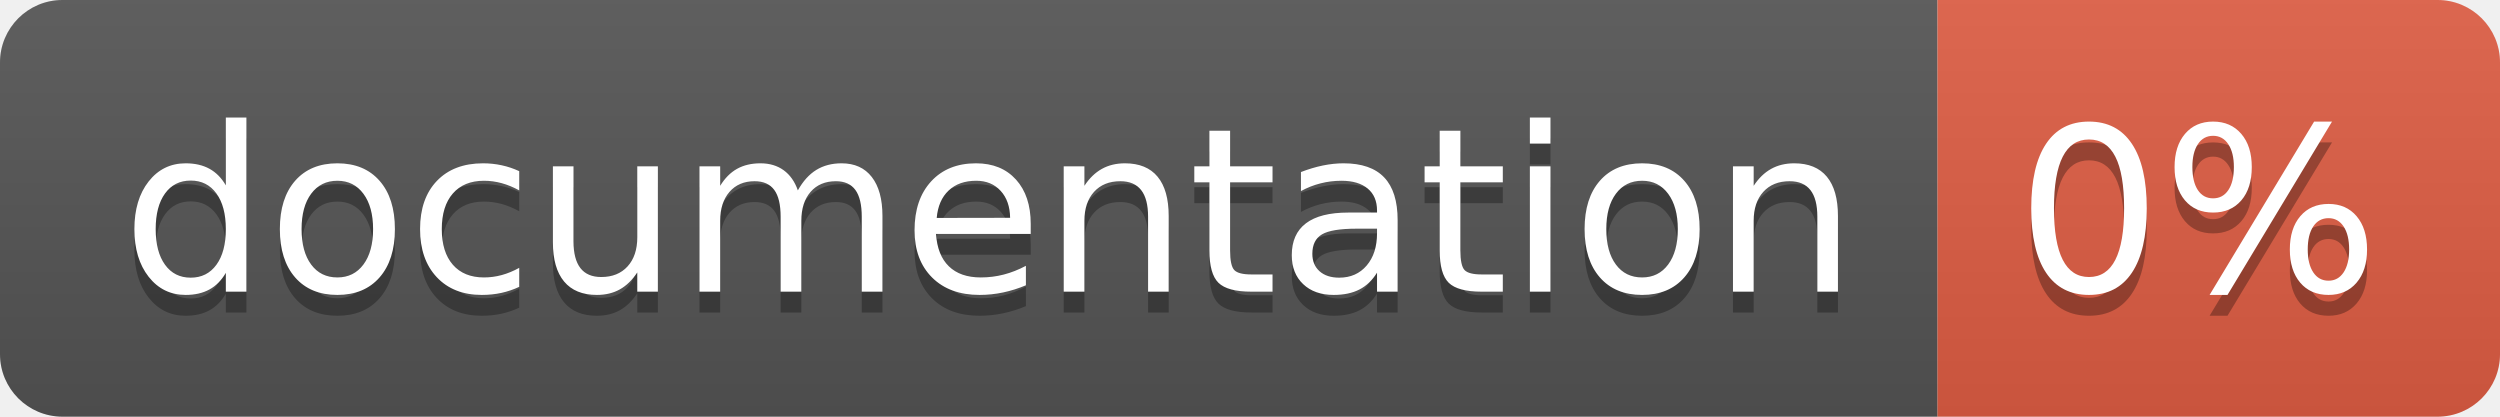
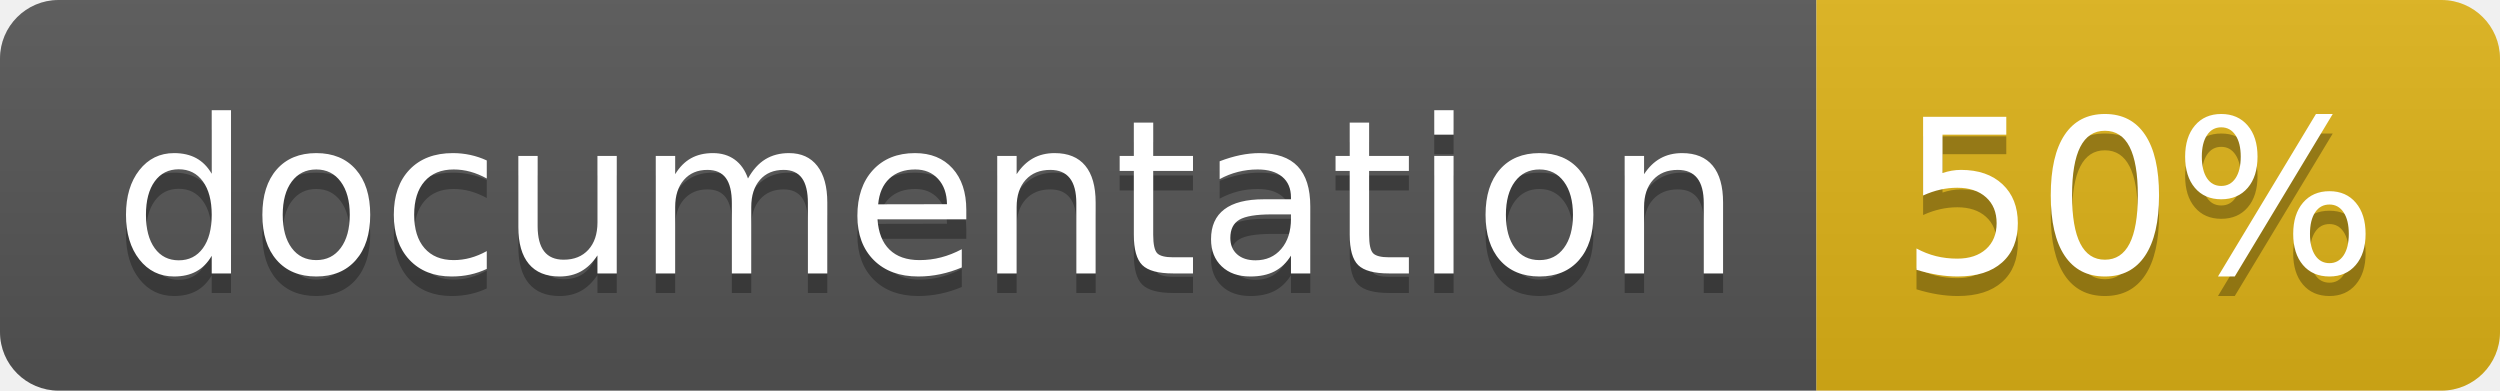
- <svg xmlns="http://www.w3.org/2000/svg" width="120" height="20">
+ <svg xmlns="http://www.w3.org/2000/svg" width="128" height="20">
  <linearGradient id="b" x2="0" y2="100%">
    <stop offset="0" stop-color="#bbb" stop-opacity=".1" />
    <stop offset="1" stop-opacity=".1" />
  </linearGradient>
  <clipPath id="a">
-     <rect width="120" height="20" rx="3" fill="#fff" />
+     <rect width="128" height="20" rx="3" fill="#fff" />
  </clipPath>
  <g clip-path="url(#a)">
    <path fill="#555" d="M0 0h93v20H0z" />
-     <path fill="#e05d44" d="M93 0h27v20H93z" />
-     <path fill="url(#b)" d="M0 0h120v20H0z" />
+     <path fill="#dfb317" d="M93 0h35v20H93z" />
+     <path fill="url(#b)" d="M0 0h128v20H0z" />
  </g>
  <g fill="#fff" text-anchor="middle" font-family="DejaVu Sans,Verdana,Geneva,sans-serif" font-size="110">
    <text x="475" y="150" fill="#010101" fill-opacity=".3" transform="scale(.1)" textLength="830">
      documentation
    </text>
    <text x="475" y="140" transform="scale(.1)" textLength="830">
      documentation
    </text>
-     <text x="1055" y="150" fill="#010101" fill-opacity=".3" transform="scale(.1)" textLength="170">
-       0%
+     <text x="1095" y="150" fill="#010101" fill-opacity=".3" transform="scale(.1)" textLength="250">
+       50%
    </text>
-     <text x="1055" y="140" transform="scale(.1)" textLength="170">
-       0%
+     <text x="1095" y="140" transform="scale(.1)" textLength="250">
+       50%
    </text>
  </g>
</svg>
